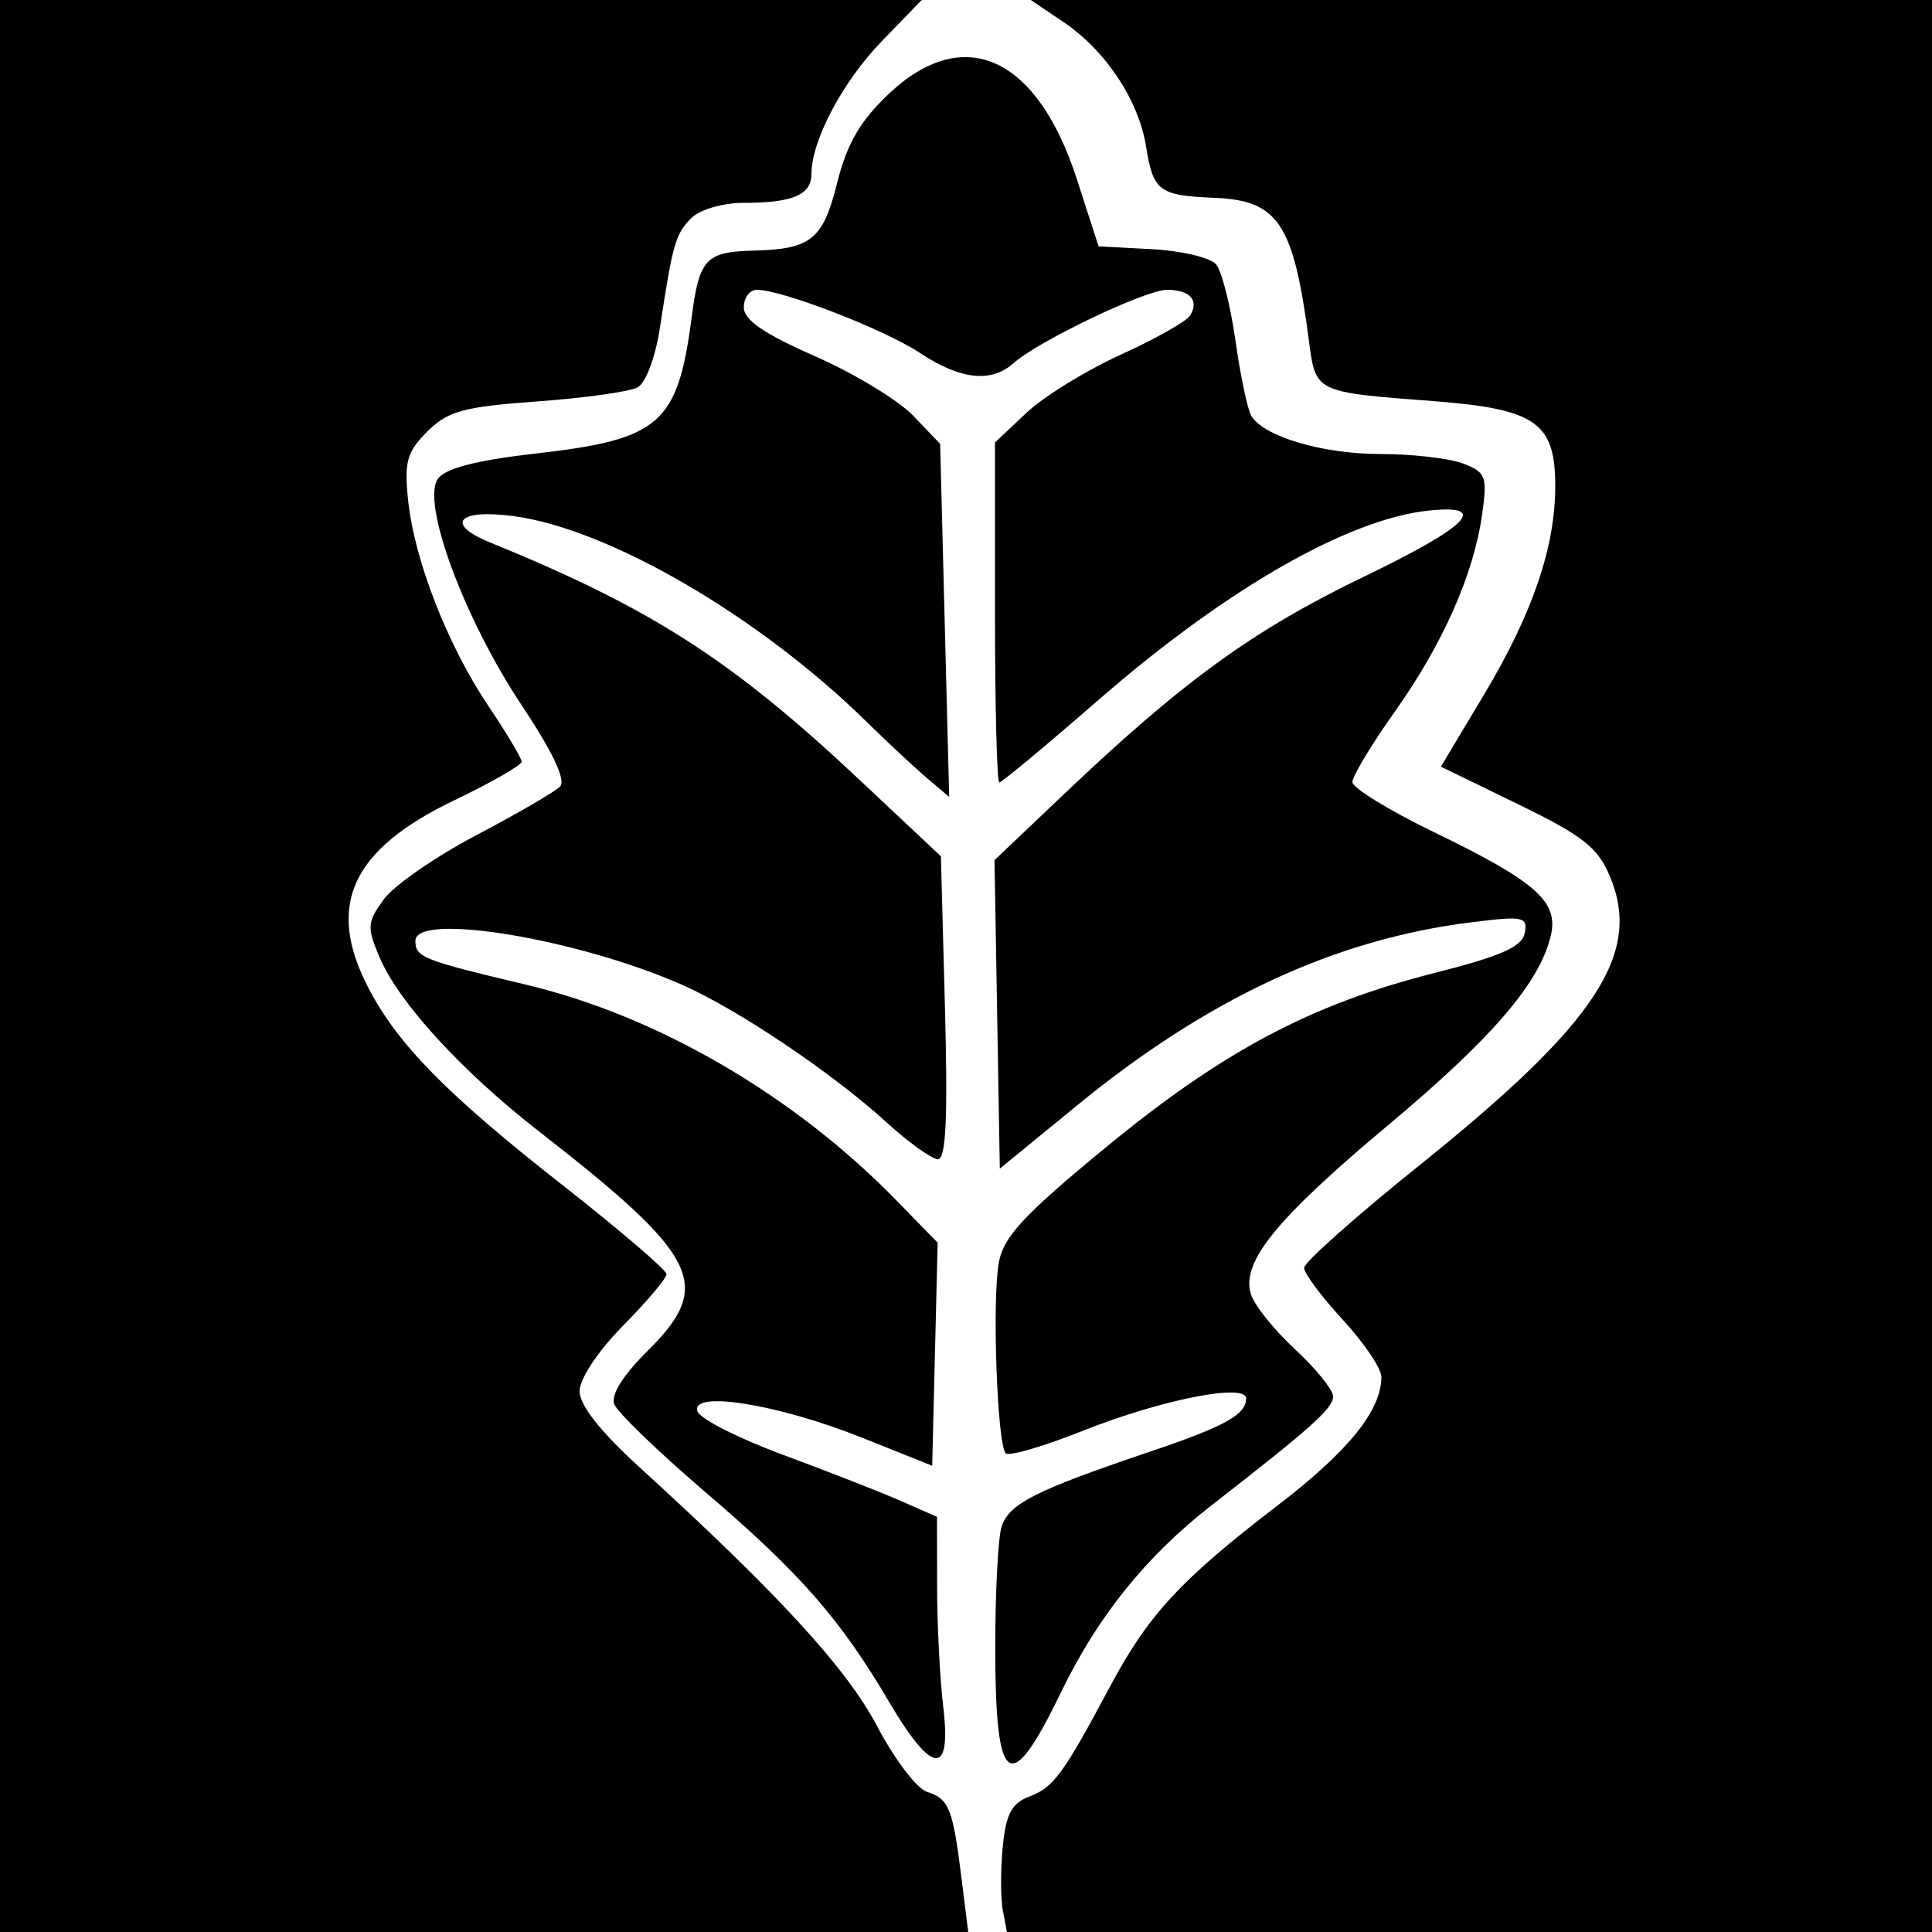
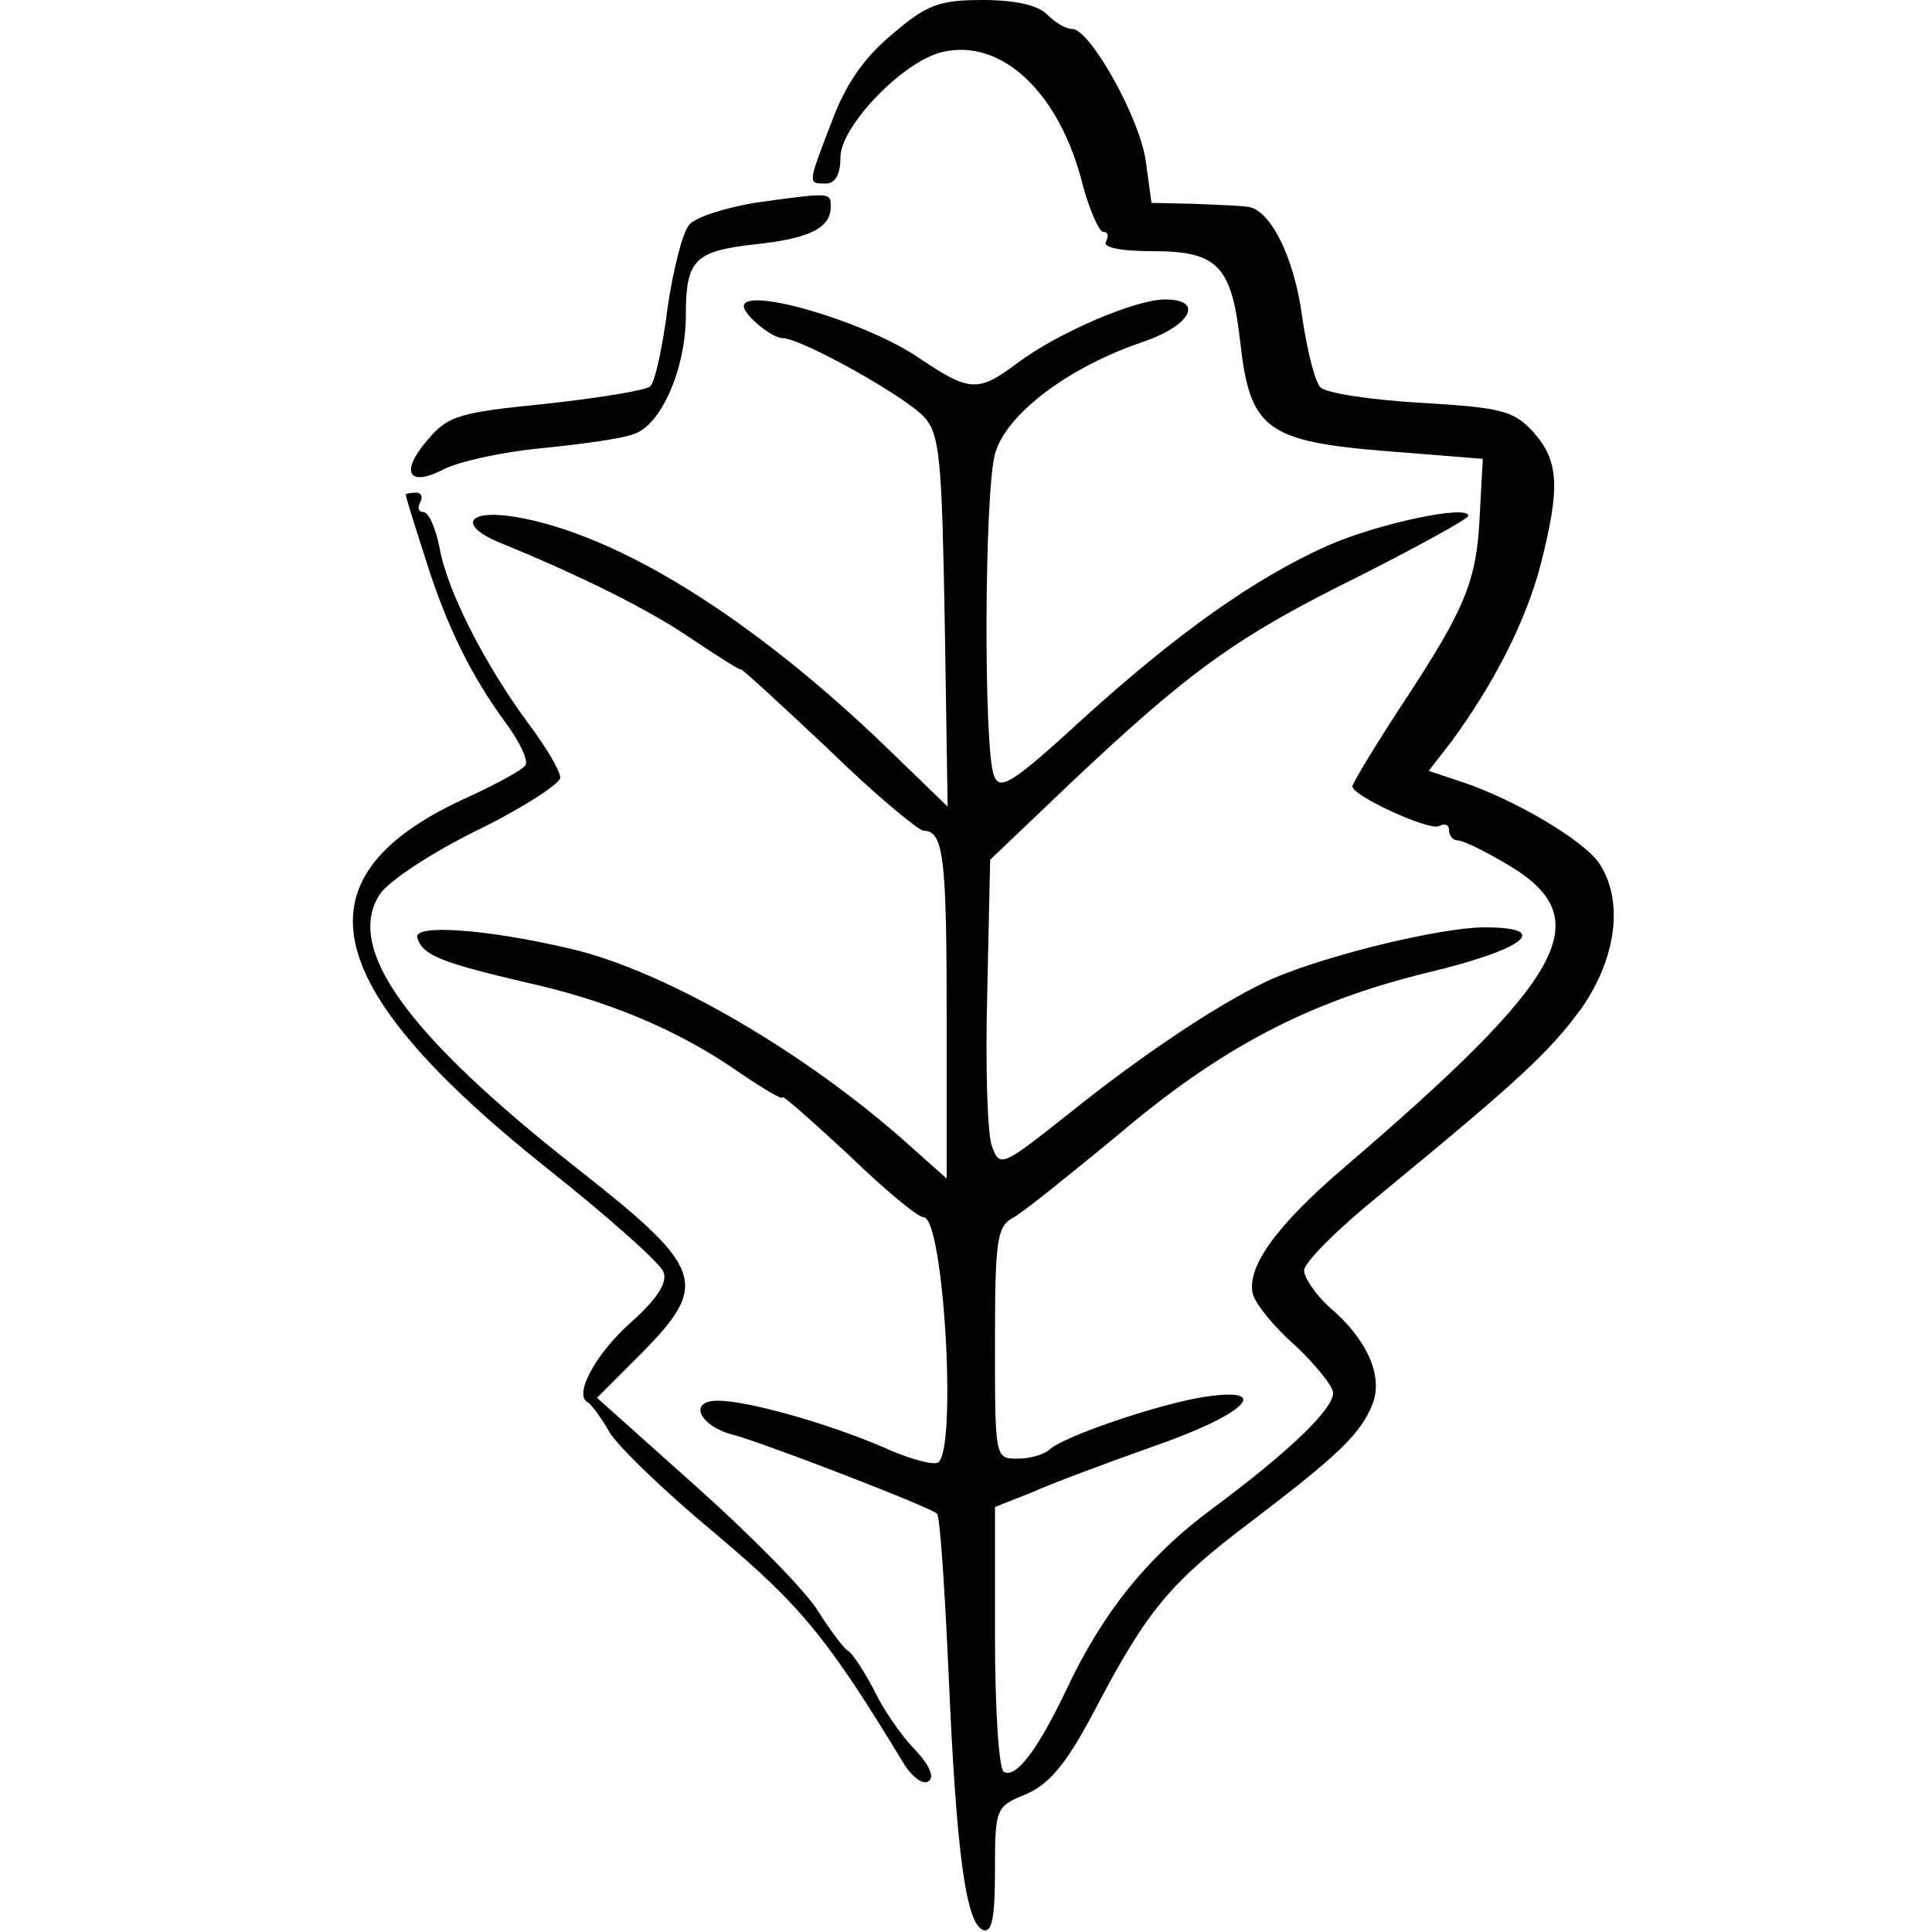
- <svg xmlns="http://www.w3.org/2000/svg" width="100%" height="auto" viewBox="0 0 200 200" version="1.1" preserveAspectRatio="xMidYMid meet" style="max-width: 100%; max-height: 70vh;">
-   <path d="M 0 100 L 0 200 50.115 200 L 100.230 200 99.524 194.343 C 98.628 187.171, 98.239 186.211, 95.935 185.479 C 94.901 185.151, 92.589 182.097, 90.797 178.691 C 87.647 172.703, 80.533 164.952, 66.178 151.869 C 62.155 148.202, 60 145.463, 60 144.018 C 60 142.731, 61.890 139.882, 64.500 137.235 C 66.975 134.724, 69 132.324, 69 131.900 C 69 131.477, 64.139 127.316, 58.198 122.655 C 46.153 113.206, 41.070 108.017, 38.043 102.085 C 33.751 93.671, 36.428 87.934, 47.019 82.850 C 50.858 81.008, 54 79.208, 54 78.850 C 54 78.493, 52.460 75.912, 50.577 73.115 C 46.353 66.838, 42.904 58.016, 42.252 51.825 C 41.830 47.818, 42.113 46.796, 44.232 44.677 C 46.358 42.551, 47.952 42.114, 55.602 41.558 C 60.496 41.202, 65.175 40.548, 66 40.104 C 66.853 39.645, 67.854 36.970, 68.320 33.899 C 69.643 25.192, 69.922 24.221, 71.573 22.570 C 72.455 21.688, 74.827 21, 76.990 21 C 82.058 21, 84 20.173, 84 18.015 C 84 14.545, 87.238 8.435, 91.296 4.250 L 95.416 -0 47.708 -0 L 0 0 0 100 M 110.078 2.274 C 114.467 5.232, 117.876 10.371, 118.647 15.193 C 119.384 19.803, 119.971 20.239, 125.762 20.480 C 132.329 20.754, 133.903 23.136, 135.489 35.200 C 136.207 40.655, 136.053 40.580, 148.348 41.520 C 158.991 42.333, 161 43.730, 161 50.318 C 161 56.641, 158.645 63.529, 153.612 71.932 L 149.160 79.364 157.163 83.258 C 163.870 86.522, 165.408 87.732, 166.664 90.738 C 170.005 98.733, 165.271 105.915, 146.991 120.589 C 140.396 125.883, 135 130.678, 135 131.245 C 135 131.812, 136.800 134.229, 139 136.616 C 141.200 139.003, 143 141.663, 143 142.527 C 143 146.008, 139.609 150.210, 132.246 155.852 C 122.256 163.506, 118.885 167.143, 114.958 174.500 C 110.051 183.693, 109.080 185.019, 106.559 185.978 C 104.720 186.677, 104.134 187.785, 103.805 191.183 C 103.575 193.557, 103.577 196.513, 103.810 197.750 L 104.233 200 152.117 200 L 200 200 200 100 L 200 0 153.352 0 L 106.704 0 110.078 2.274 M 91.971 9.750 C 89.032 12.539, 87.671 14.893, 86.663 18.933 C 85.198 24.800, 83.963 25.799, 78 25.945 C 73.077 26.065, 72.385 26.807, 71.608 32.789 C 70.165 43.898, 68.359 45.483, 55.482 46.946 C 49.358 47.641, 46.131 48.470, 45.341 49.550 C 43.576 51.961, 48.020 64.008, 53.983 72.974 C 57.264 77.909, 58.616 80.784, 57.962 81.438 C 57.417 81.983, 53.518 84.245, 49.298 86.464 C 45.077 88.684, 40.773 91.667, 39.733 93.094 C 38.009 95.459, 37.970 95.988, 39.289 99.094 C 41.280 103.780, 47.771 110.872, 55.781 117.111 C 72.479 130.119, 73.916 133.035, 67.001 139.882 C 64.483 142.375, 63.219 144.407, 63.588 145.369 C 63.911 146.210, 68.173 150.317, 73.059 154.496 C 82.850 162.870, 86.998 167.613, 92.082 176.250 C 96.490 183.738, 98.509 183.919, 97.648 176.750 C 97.301 173.863, 97.013 168.244, 97.009 164.263 L 97 157.027 93.250 155.375 C 91.188 154.467, 85.711 152.323, 81.080 150.612 C 76.449 148.900, 72.451 146.868, 72.195 146.095 C 71.469 143.901, 80.519 145.348, 89.191 148.811 L 96.500 151.731 96.783 140.187 L 97.067 128.644 92.783 124.252 C 82.185 113.386, 68.066 105.166, 54.442 101.930 C 43.728 99.385, 43 99.097, 43 97.393 C 43 94.396, 59.840 97.181, 70.663 101.969 C 76.414 104.513, 86.175 111.082, 91.728 116.145 C 94.053 118.265, 96.470 120, 97.099 120 C 97.927 120, 98.127 115.668, 97.822 104.321 L 97.401 88.642 88.950 80.704 C 75.760 68.315, 67.417 62.955, 50.750 56.163 C 46.013 54.233, 47.384 52.661, 53.138 53.424 C 63.033 54.737, 78.600 63.803, 89.719 74.729 C 91.830 76.803, 94.615 79.400, 95.908 80.500 L 98.260 82.500 97.792 64.223 L 97.323 45.947 94.529 43.031 C 92.993 41.427, 88.420 38.657, 84.368 36.876 C 79.097 34.560, 77 33.121, 77 31.819 C 77 30.819, 77.605 30, 78.343 30 C 80.958 30, 91.548 34.097, 95.227 36.532 C 99.433 39.315, 102.598 39.662, 104.921 37.595 C 107.507 35.294, 118.586 30, 120.815 30 C 123.192 30, 124.173 31.111, 123.184 32.681 C 122.808 33.279, 119.575 35.098, 116 36.724 C 112.425 38.350, 108.037 41.058, 106.250 42.741 L 103 45.802 103 63.401 C 103 73.081, 103.202 81, 103.449 81 C 103.696 81, 108.308 77.161, 113.699 72.469 C 126.917 60.964, 139.576 53.710, 147.938 52.849 C 154.273 52.197, 152.016 54.485, 141.168 59.711 C 129.805 65.186, 122.486 70.485, 110.308 82.053 L 102.951 89.041 103.225 105.010 L 103.500 120.978 111.500 114.430 C 125.061 103.330, 138.221 97.222, 152.348 95.470 C 157.704 94.806, 158.166 94.901, 157.839 96.597 C 157.566 98.015, 155.379 98.980, 148.491 100.724 C 135.758 103.947, 126.638 108.782, 114.540 118.724 C 106.038 125.711, 103.903 127.999, 103.404 130.661 C 102.684 134.497, 103.224 149.557, 104.113 150.447 C 104.446 150.780, 108.045 149.728, 112.109 148.110 C 120.187 144.894, 129 143.148, 129 144.764 C 129 146.443, 126.793 147.663, 119 150.292 C 106.985 154.346, 104.306 155.727, 103.641 158.210 C 103.303 159.470, 103.028 165, 103.029 170.500 C 103.031 185.121, 104.535 186.145, 109.855 175.147 C 113.636 167.331, 118.672 161.076, 125.386 155.855 C 135.764 147.787, 138 145.786, 138 144.567 C 138 143.882, 136.235 141.688, 134.077 139.692 C 131.920 137.696, 129.860 135.134, 129.500 133.999 C 128.446 130.680, 132.054 126.225, 143.671 116.501 C 154.486 107.448, 159.387 101.742, 160.538 96.863 C 161.369 93.340, 159.039 91.276, 148.429 86.137 C 143.793 83.892, 140 81.560, 140 80.956 C 140 80.353, 141.973 77.078, 144.384 73.679 C 149.377 66.642, 152.563 59.443, 153.432 53.231 C 153.981 49.313, 153.817 48.881, 151.450 47.981 C 150.031 47.441, 146.185 47, 142.903 47 C 136.941 47, 130.867 45.212, 129.542 43.068 C 129.155 42.443, 128.416 38.944, 127.899 35.294 C 127.382 31.643, 126.481 28.080, 125.897 27.375 C 125.312 26.671, 122.334 25.961, 119.279 25.797 L 113.725 25.500 111.476 18.546 C 107.357 5.810, 99.742 2.376, 91.971 9.750" stroke="none" fill="black" fill-rule="evenodd" />
+ <svg xmlns="http://www.w3.org/2000/svg" version="1.0" width="200pt" height="200pt" viewBox="0 0 200 200" preserveAspectRatio="xMidYMid meet">
+   <g transform="translate(0,200) scale(0.1,-0.1)" fill="#000000" stroke="none">
+     <path d="M923 1964 c-29 -24 -48 -52 -62 -90 -25 -65 -25 -64 -6 -64 10 0 15 10 15 27 0 32 64 99 105 109 61 15 122 -41 146 -138 7 -26 17 -48 21 -48 5 0 6 -4 3 -10 -4 -6 14 -10 48 -10 68 0 82 -15 91 -95 10 -89 27 -102 151 -112 l100 -8 -3 -55 c-3 -71 -14 -98 -79 -197 -29 -44 -53 -84 -53 -87 0 -10 81 -47 90 -41 6 3 10 1 10 -4 0 -6 4 -11 9 -11 6 0 30 -12 55 -27 90 -55 57 -115 -173 -312 -70 -60 -101 -103 -94 -131 3 -10 22 -34 44 -53 21 -20 39 -42 39 -49 0 -17 -46 -61 -124 -119 -68 -50 -115 -109 -152 -188 -30 -63 -53 -93 -65 -85 -5 3 -9 66 -9 139 l0 135 38 15 c20 9 76 30 124 47 96 33 128 63 55 52 -46 -7 -147 -41 -161 -55 -6 -5 -20 -9 -33 -9 -23 0 -23 1 -23 120 0 105 2 120 18 129 10 5 58 44 108 85 108 92 199 139 321 169 101 24 131 47 60 47 -45 0 -160 -28 -217 -52 -49 -21 -133 -76 -215 -142 -67 -53 -70 -55 -78 -33 -5 12 -7 84 -5 160 l3 137 85 81 c123 116 172 151 298 213 61 31 112 59 112 62 0 12 -94 -8 -146 -31 -74 -33 -155 -90 -254 -180 -72 -66 -85 -74 -91 -58 -11 27 -10 293 1 333 11 41 76 90 153 116 50 17 64 44 23 44 -31 0 -112 -35 -153 -66 -40 -30 -49 -30 -101 5 -55 38 -182 75 -182 54 0 -9 29 -33 40 -33 19 0 127 -60 147 -82 16 -18 18 -44 21 -212 l3 -191 -63 61 c-139 134 -278 221 -385 239 -50 8 -59 -9 -15 -27 88 -36 157 -71 199 -100 27 -18 49 -32 50 -31 1 1 41 -36 90 -82 48 -47 93 -84 99 -85 21 0 24 -28 24 -196 l0 -164 -36 32 c-106 96 -254 183 -354 206 -85 20 -163 26 -158 11 6 -18 24 -25 108 -45 88 -19 162 -50 225 -94 25 -17 45 -29 45 -26 0 3 30 -24 68 -59 37 -36 72 -65 78 -65 21 0 35 -242 15 -254 -5 -3 -31 4 -57 16 -56 24 -139 48 -171 48 -31 0 -19 -26 15 -35 31 -8 205 -75 212 -82 3 -2 8 -77 12 -166 8 -186 18 -259 36 -265 9 -3 12 14 12 62 0 65 1 66 33 79 24 11 41 31 71 88 54 103 78 131 160 193 92 70 115 92 127 123 11 29 -6 67 -45 100 -14 13 -26 30 -26 38 0 8 35 43 77 77 147 121 176 148 210 194 37 53 44 113 18 151 -17 24 -87 65 -140 83 l-36 12 24 31 c44 60 77 125 92 183 20 79 19 106 -7 136 -21 23 -33 26 -117 31 -52 3 -98 10 -104 16 -6 6 -14 39 -19 73 -8 61 -33 112 -57 114 -6 1 -31 2 -55 3 l-44 1 -6 44 c-7 46 -58 136 -76 136 -7 0 -18 7 -26 15 -10 10 -34 15 -67 15 -45 0 -58 -5 -94 -36z" />
+     <path d="M781 1790 c-29 -5 -59 -14 -67 -22 -7 -7 -17 -46 -23 -87 -5 -40 -13 -77 -18 -81 -4 -4 -53 -12 -108 -18 -89 -9 -101 -12 -122 -37 -29 -33 -21 -50 16 -31 15 8 60 18 101 22 41 4 85 10 97 15 28 10 53 68 53 123 0 57 9 66 71 73 57 6 79 17 79 39 0 15 0 15 -79 4z" />
+     <path d="M420 1488 c0 -2 9 -31 20 -65 22 -71 48 -123 84 -172 14 -19 23 -38 20 -43 -3 -5 -29 -19 -57 -32 -184 -82 -161 -194 80 -386 63 -50 117 -98 120 -107 4 -11 -7 -28 -34 -52 -37 -33 -60 -76 -44 -83 3 -2 13 -15 21 -29 8 -15 58 -63 111 -107 89 -75 116 -108 196 -240 8 -12 19 -20 24 -16 7 4 1 17 -14 33 -14 14 -33 42 -42 61 -10 19 -22 38 -27 41 -5 3 -19 22 -31 41 -12 20 -68 77 -125 128 l-104 93 46 46 c71 72 65 88 -66 191 -177 139 -241 228 -205 284 9 14 55 44 102 67 47 23 85 48 85 54 0 7 -15 32 -33 56 -45 61 -84 137 -92 182 -4 20 -11 37 -17 37 -5 0 -6 5 -3 10 3 6 1 10 -4 10 -6 0 -11 -1 -11 -2z" />
+   </g>
</svg>
